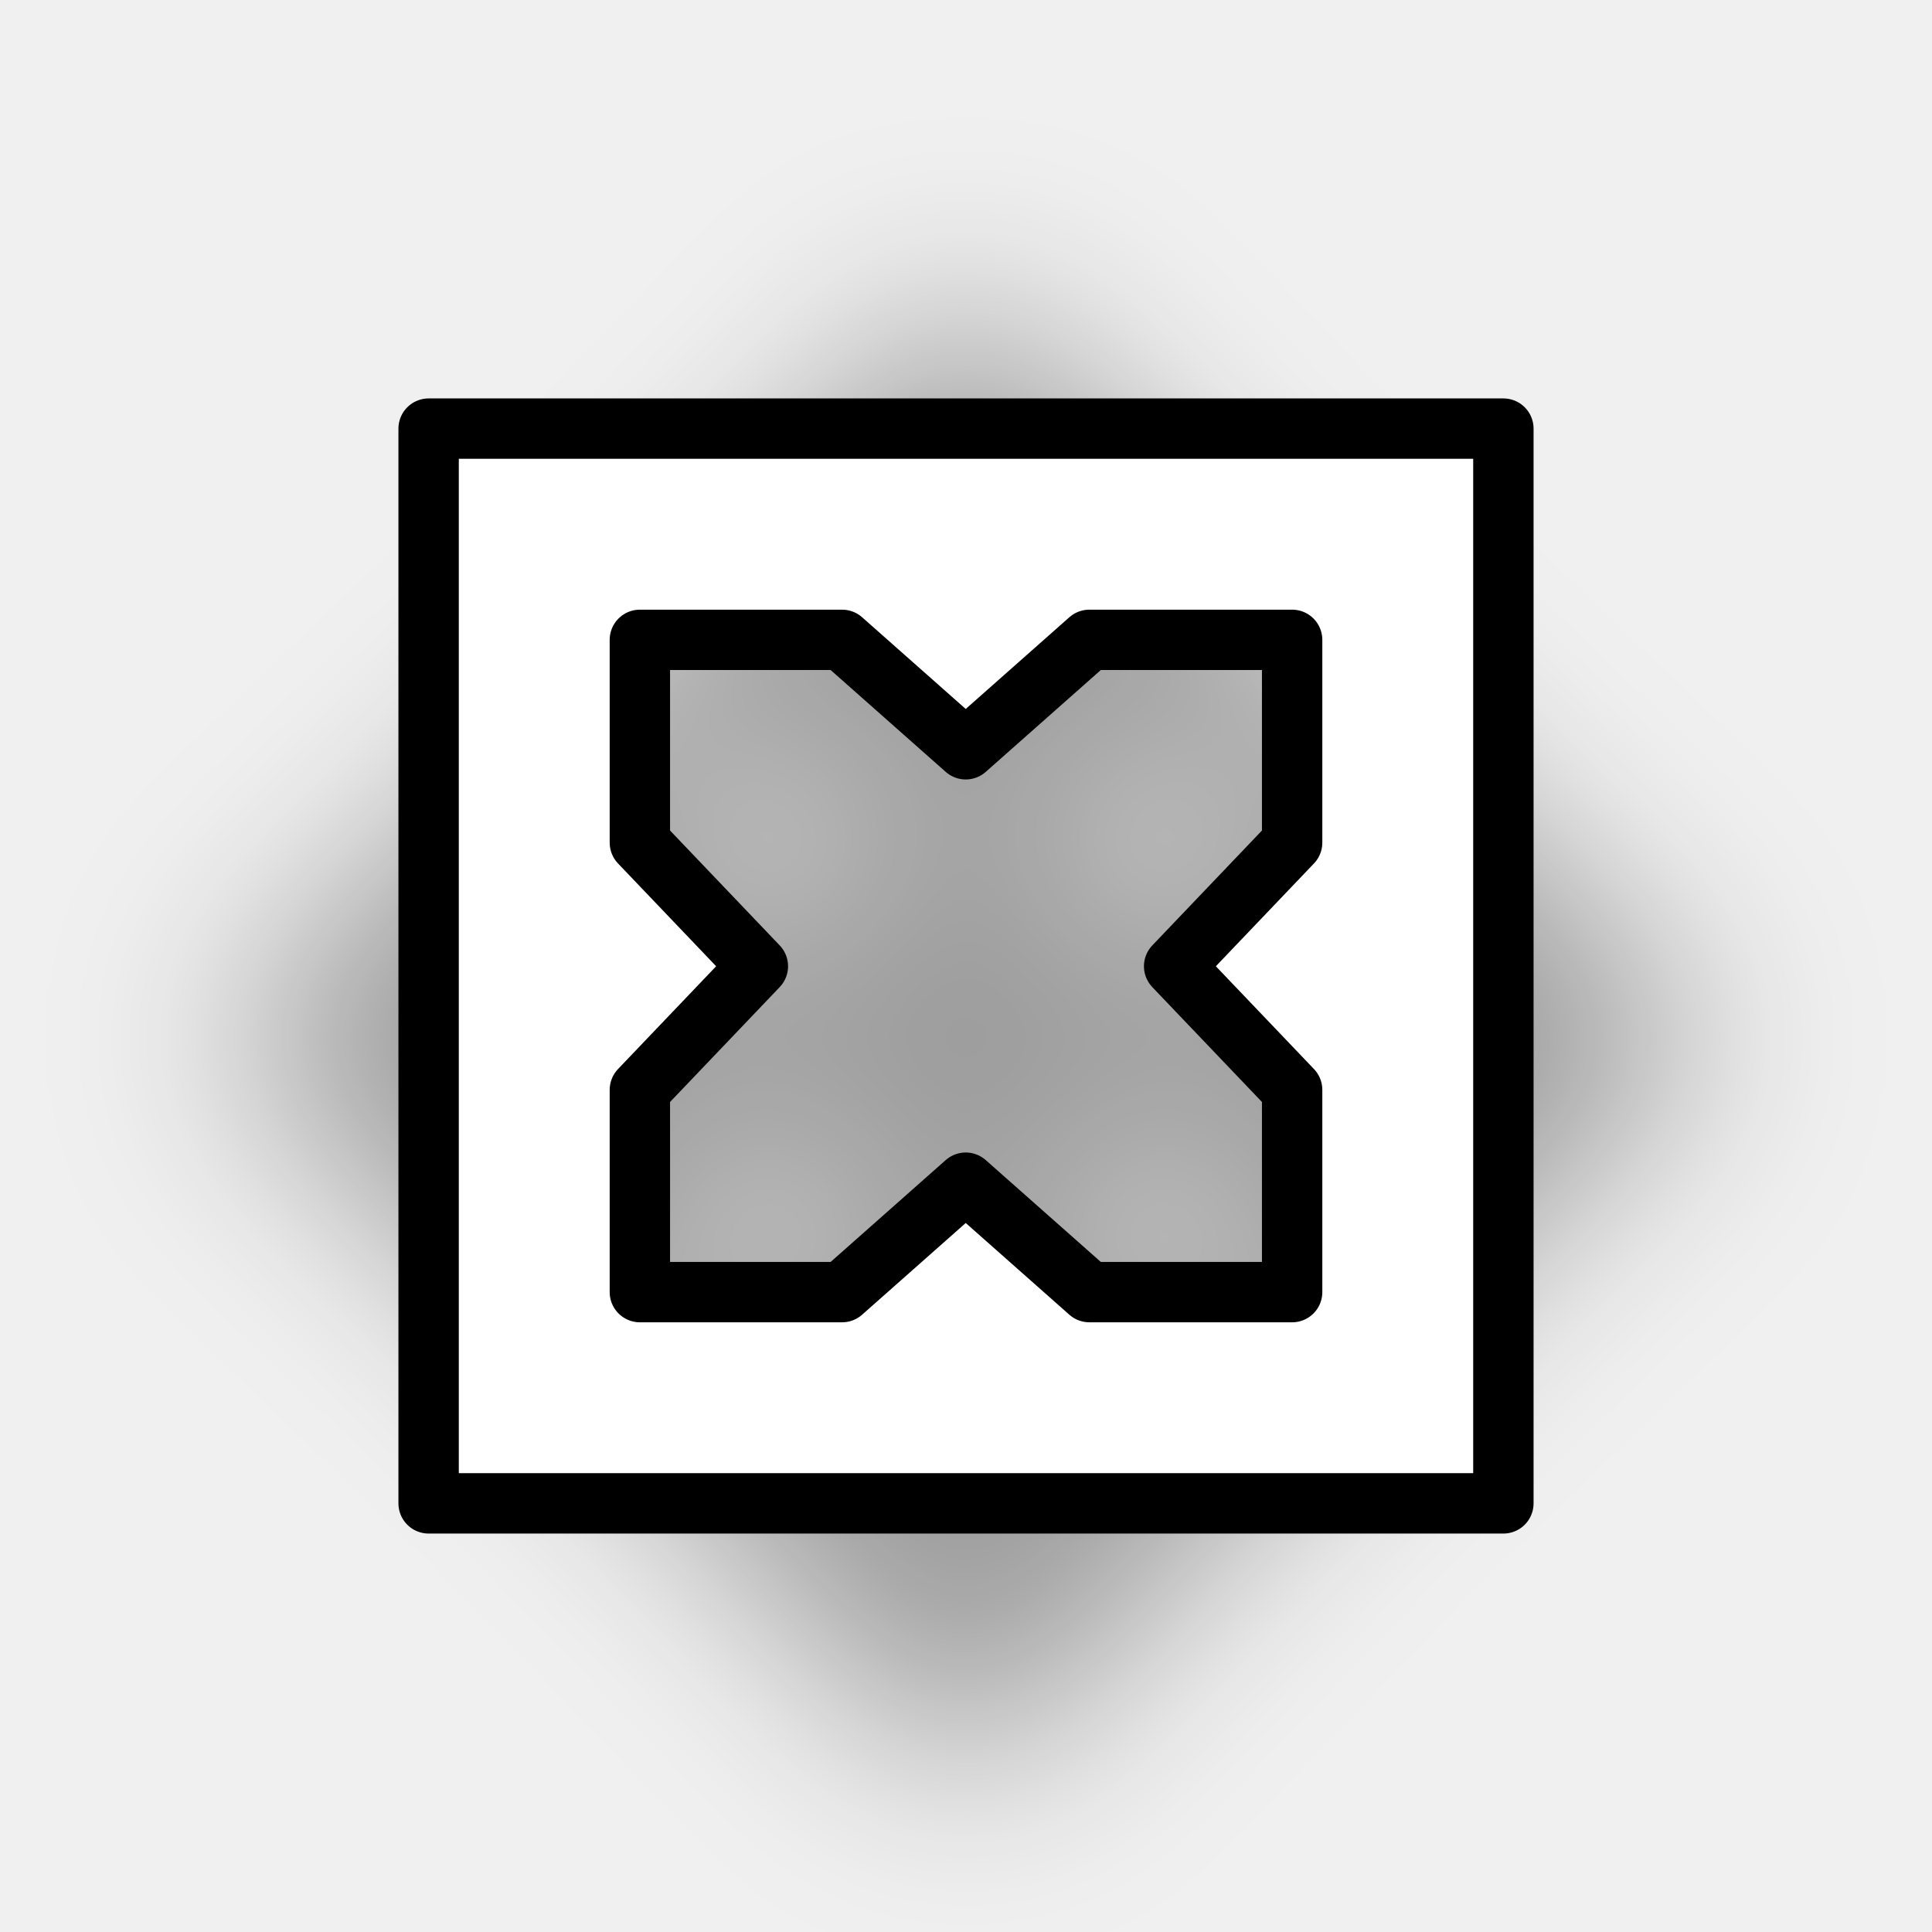
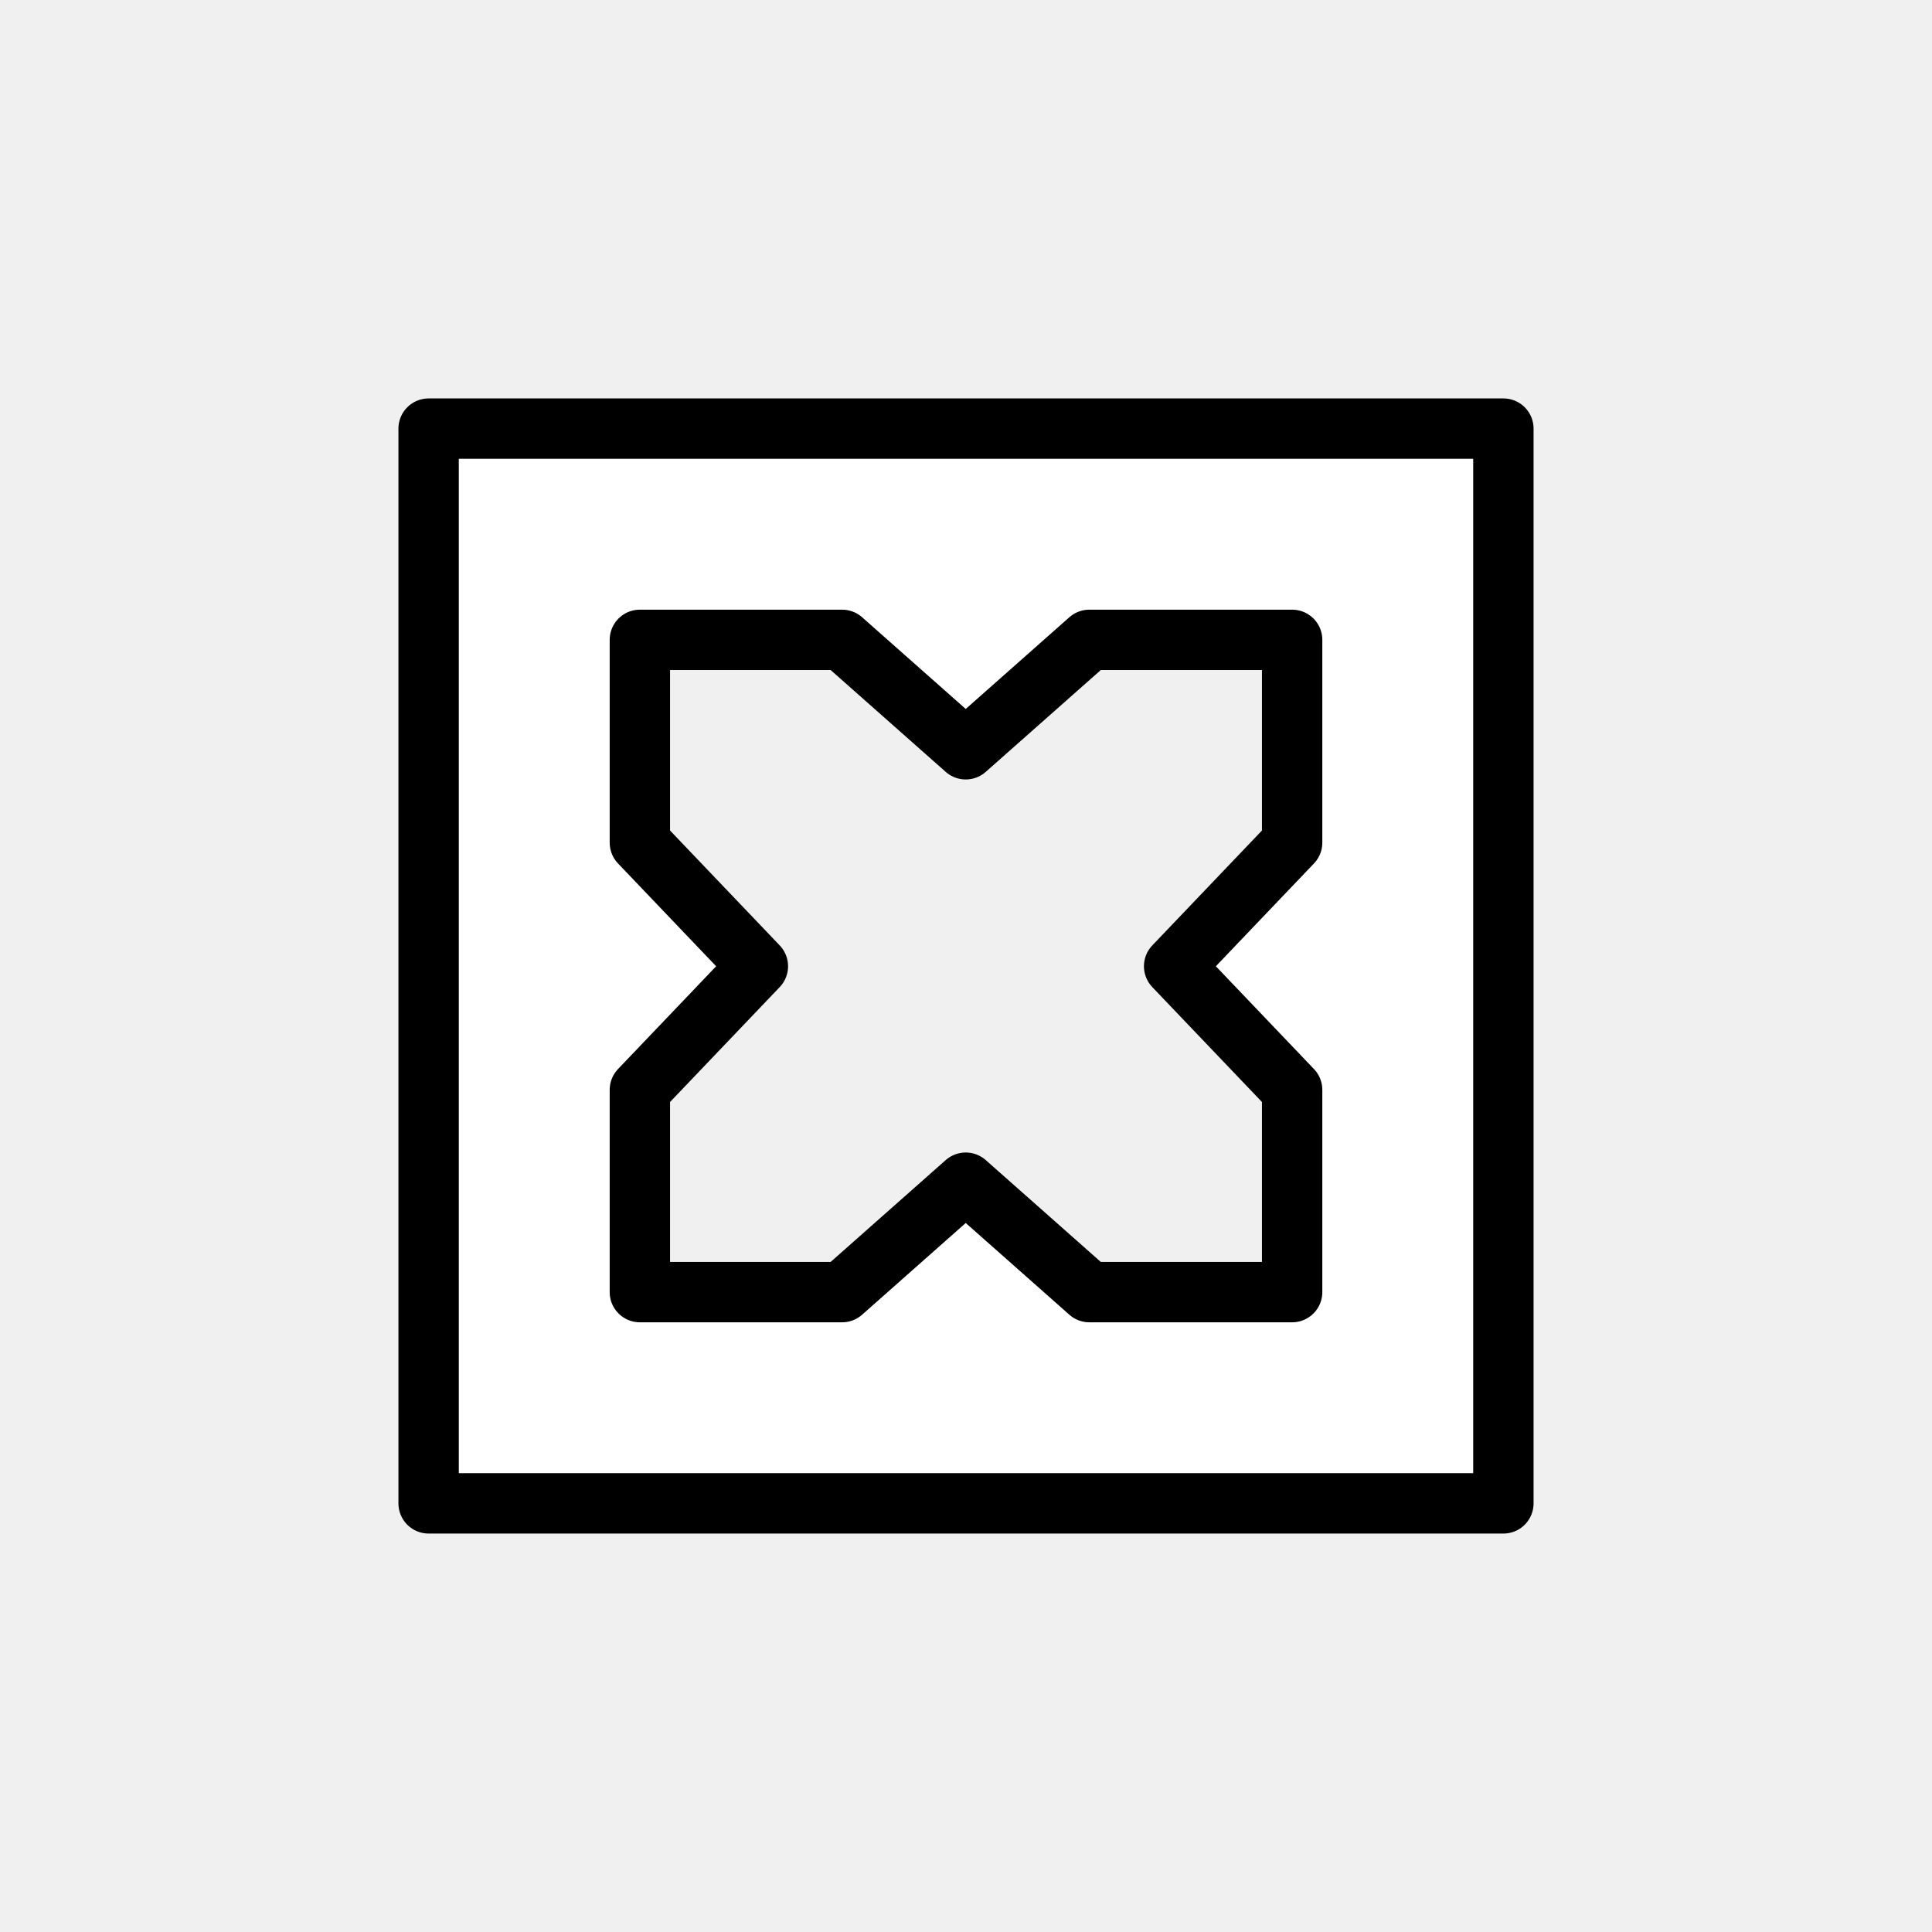
- <svg xmlns="http://www.w3.org/2000/svg" xmlns:xlink="http://www.w3.org/1999/xlink" width="128" height="128" id="svg2" version="1.1">
-   <defs id="defs4">
-     <filter style="color-interpolation-filters:sRGB" id="filter4117" x="-0.163" width="1.326" y="-0.163" height="1.326">
-       <feGaussianBlur stdDeviation="6.553" id="feGaussianBlur4119" />
-     </filter>
-   </defs>
+ <svg xmlns="http://www.w3.org/2000/svg" width="128" height="128" id="svg2" version="1.1">
+   <defs id="defs4" />
  <g id="layer1" transform="translate(0,-924.3622)">
-     <path xlink:href="#path3019" style="opacity:0.35;fill:#000000;fill-opacity:1;stroke:none;filter:url(#filter4117);stroke-width:0.4;stroke-miterlimit:4;stroke-dasharray:none" id="path3025" d="m 64.023,940.174 a 4.063,4.063 0 0 0 -2.951,1.246 l -21.943,22.818 -22.068,21.193 a 4.063,4.063 0 0 0 -0.002,5.857 l 22.43,21.584 21.584,22.43 a 4.063,4.063 0 0 0 5.857,-0 l 21.193,-22.068 22.818,-21.943 a 4.063,4.063 0 0 0 -0.004,-5.859 L 88.48,963.881 66.932,941.424 a 4.063,4.063 0 0 0 -2.908,-1.25 z m -17.568,30.643 7.797,0 4.312,3.818 c -1.873,0.742 -3.605,1.837 -5.029,3.262 -1.358,1.358 -2.429,2.991 -3.17,4.762 l -3.91,-4.098 0,-7.744 z m 27.258,0 7.832,0 0,7.744 -3.91,4.098 c -0.741,-1.771 -1.812,-3.404 -3.17,-4.762 -1.431,-1.431 -3.174,-2.527 -5.057,-3.27 l 4.305,-3.811 z m -23.334,23.271 c 0.74,1.762 1.805,3.387 3.156,4.738 1.425,1.425 3.157,2.519 5.029,3.262 l -4.312,3.818 -7.797,0 0,-7.709 3.924,-4.109 z m 27.242,0 3.924,4.109 0,7.709 -7.832,0 -4.305,-3.811 c 1.883,-0.742 3.625,-1.838 5.057,-3.27 1.351,-1.351 2.416,-2.977 3.156,-4.738 z" transform="matrix(1,0,0,1.000046,-7.3495769e-8,4.688793)" />
    <path style="fill:#ffffff;fill-opacity:1;stroke:#000000;stroke-width:4;stroke-linejoin:round;stroke-miterlimit:4;stroke-dasharray:none;stroke-dashoffset:0;stroke-opacity:1" d="m 85.607,980.188 -7.818,8.191 7.818,8.191 0,13.398 -13.434,0 -8.191,-7.25 -8.191,7.25 -13.398,0 0,-13.398 7.818,-8.191 -7.818,-8.191 0,-13.434 13.398,0 8.191,7.25 8.191,-7.25 13.434,0 z m -57.21,-27.429 0,71.205 71.206,0 -4.1e-5,-71.205 z" id="path3019" />
  </g>
</svg>
